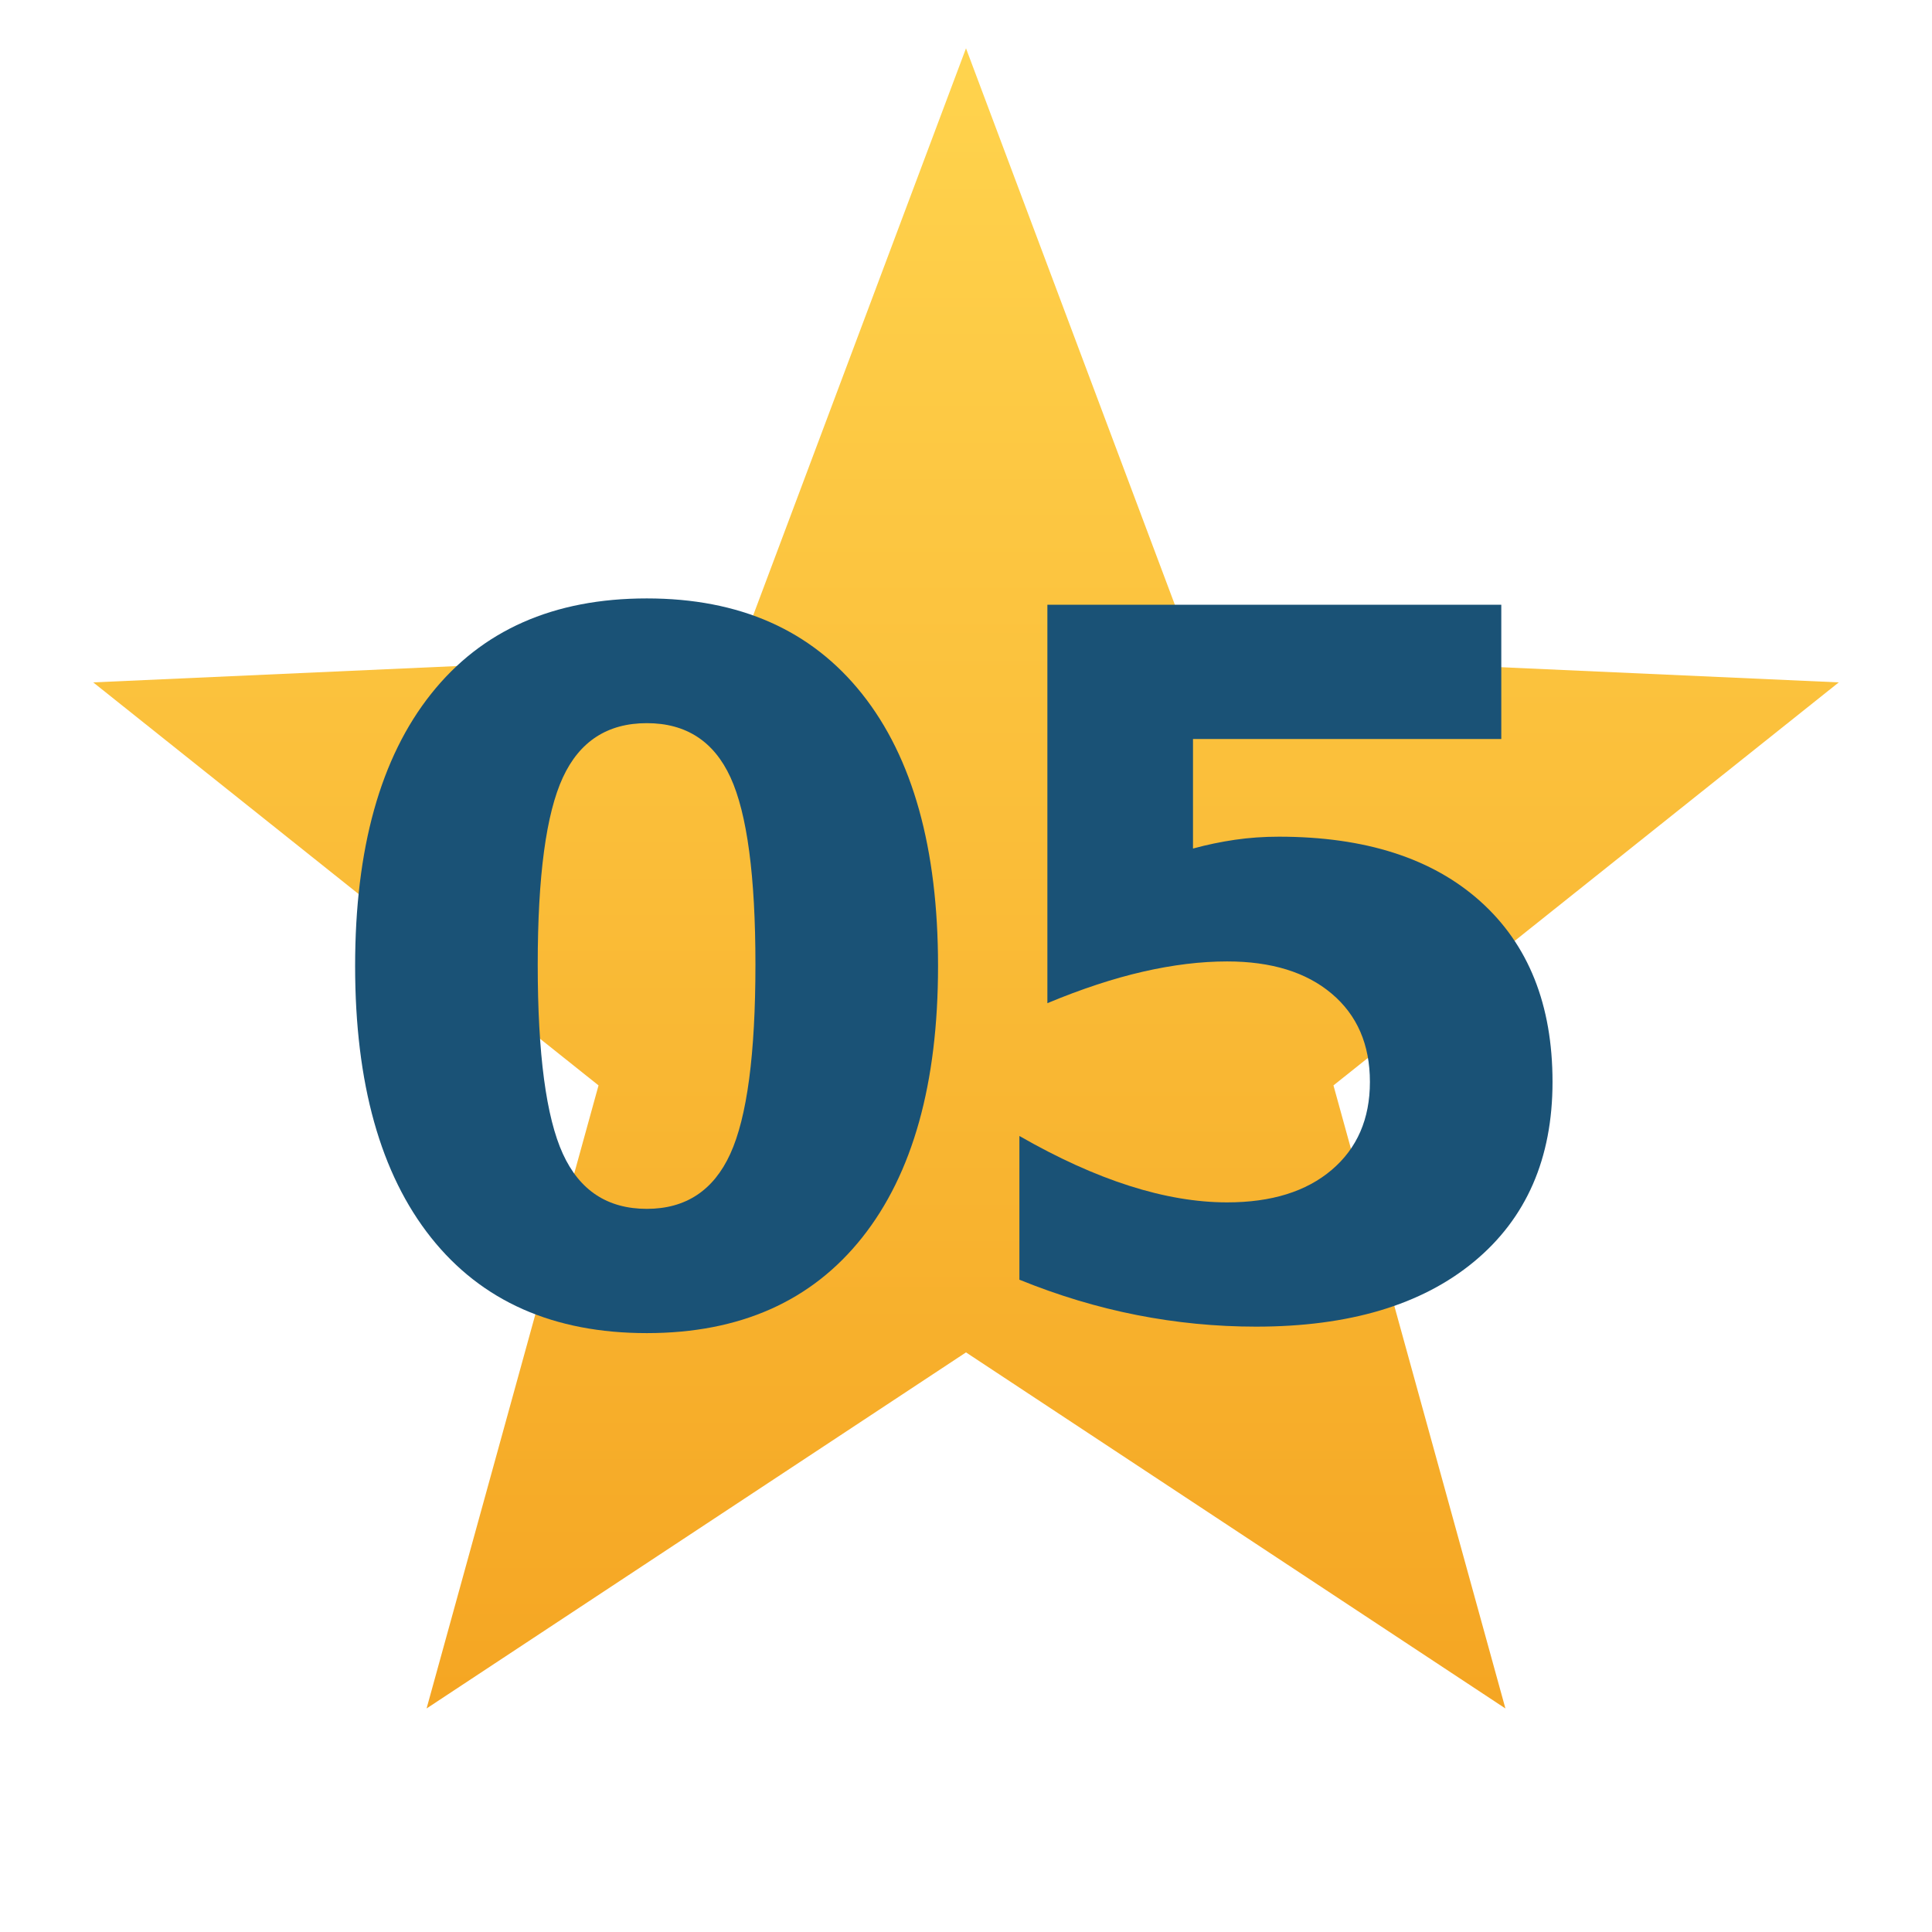
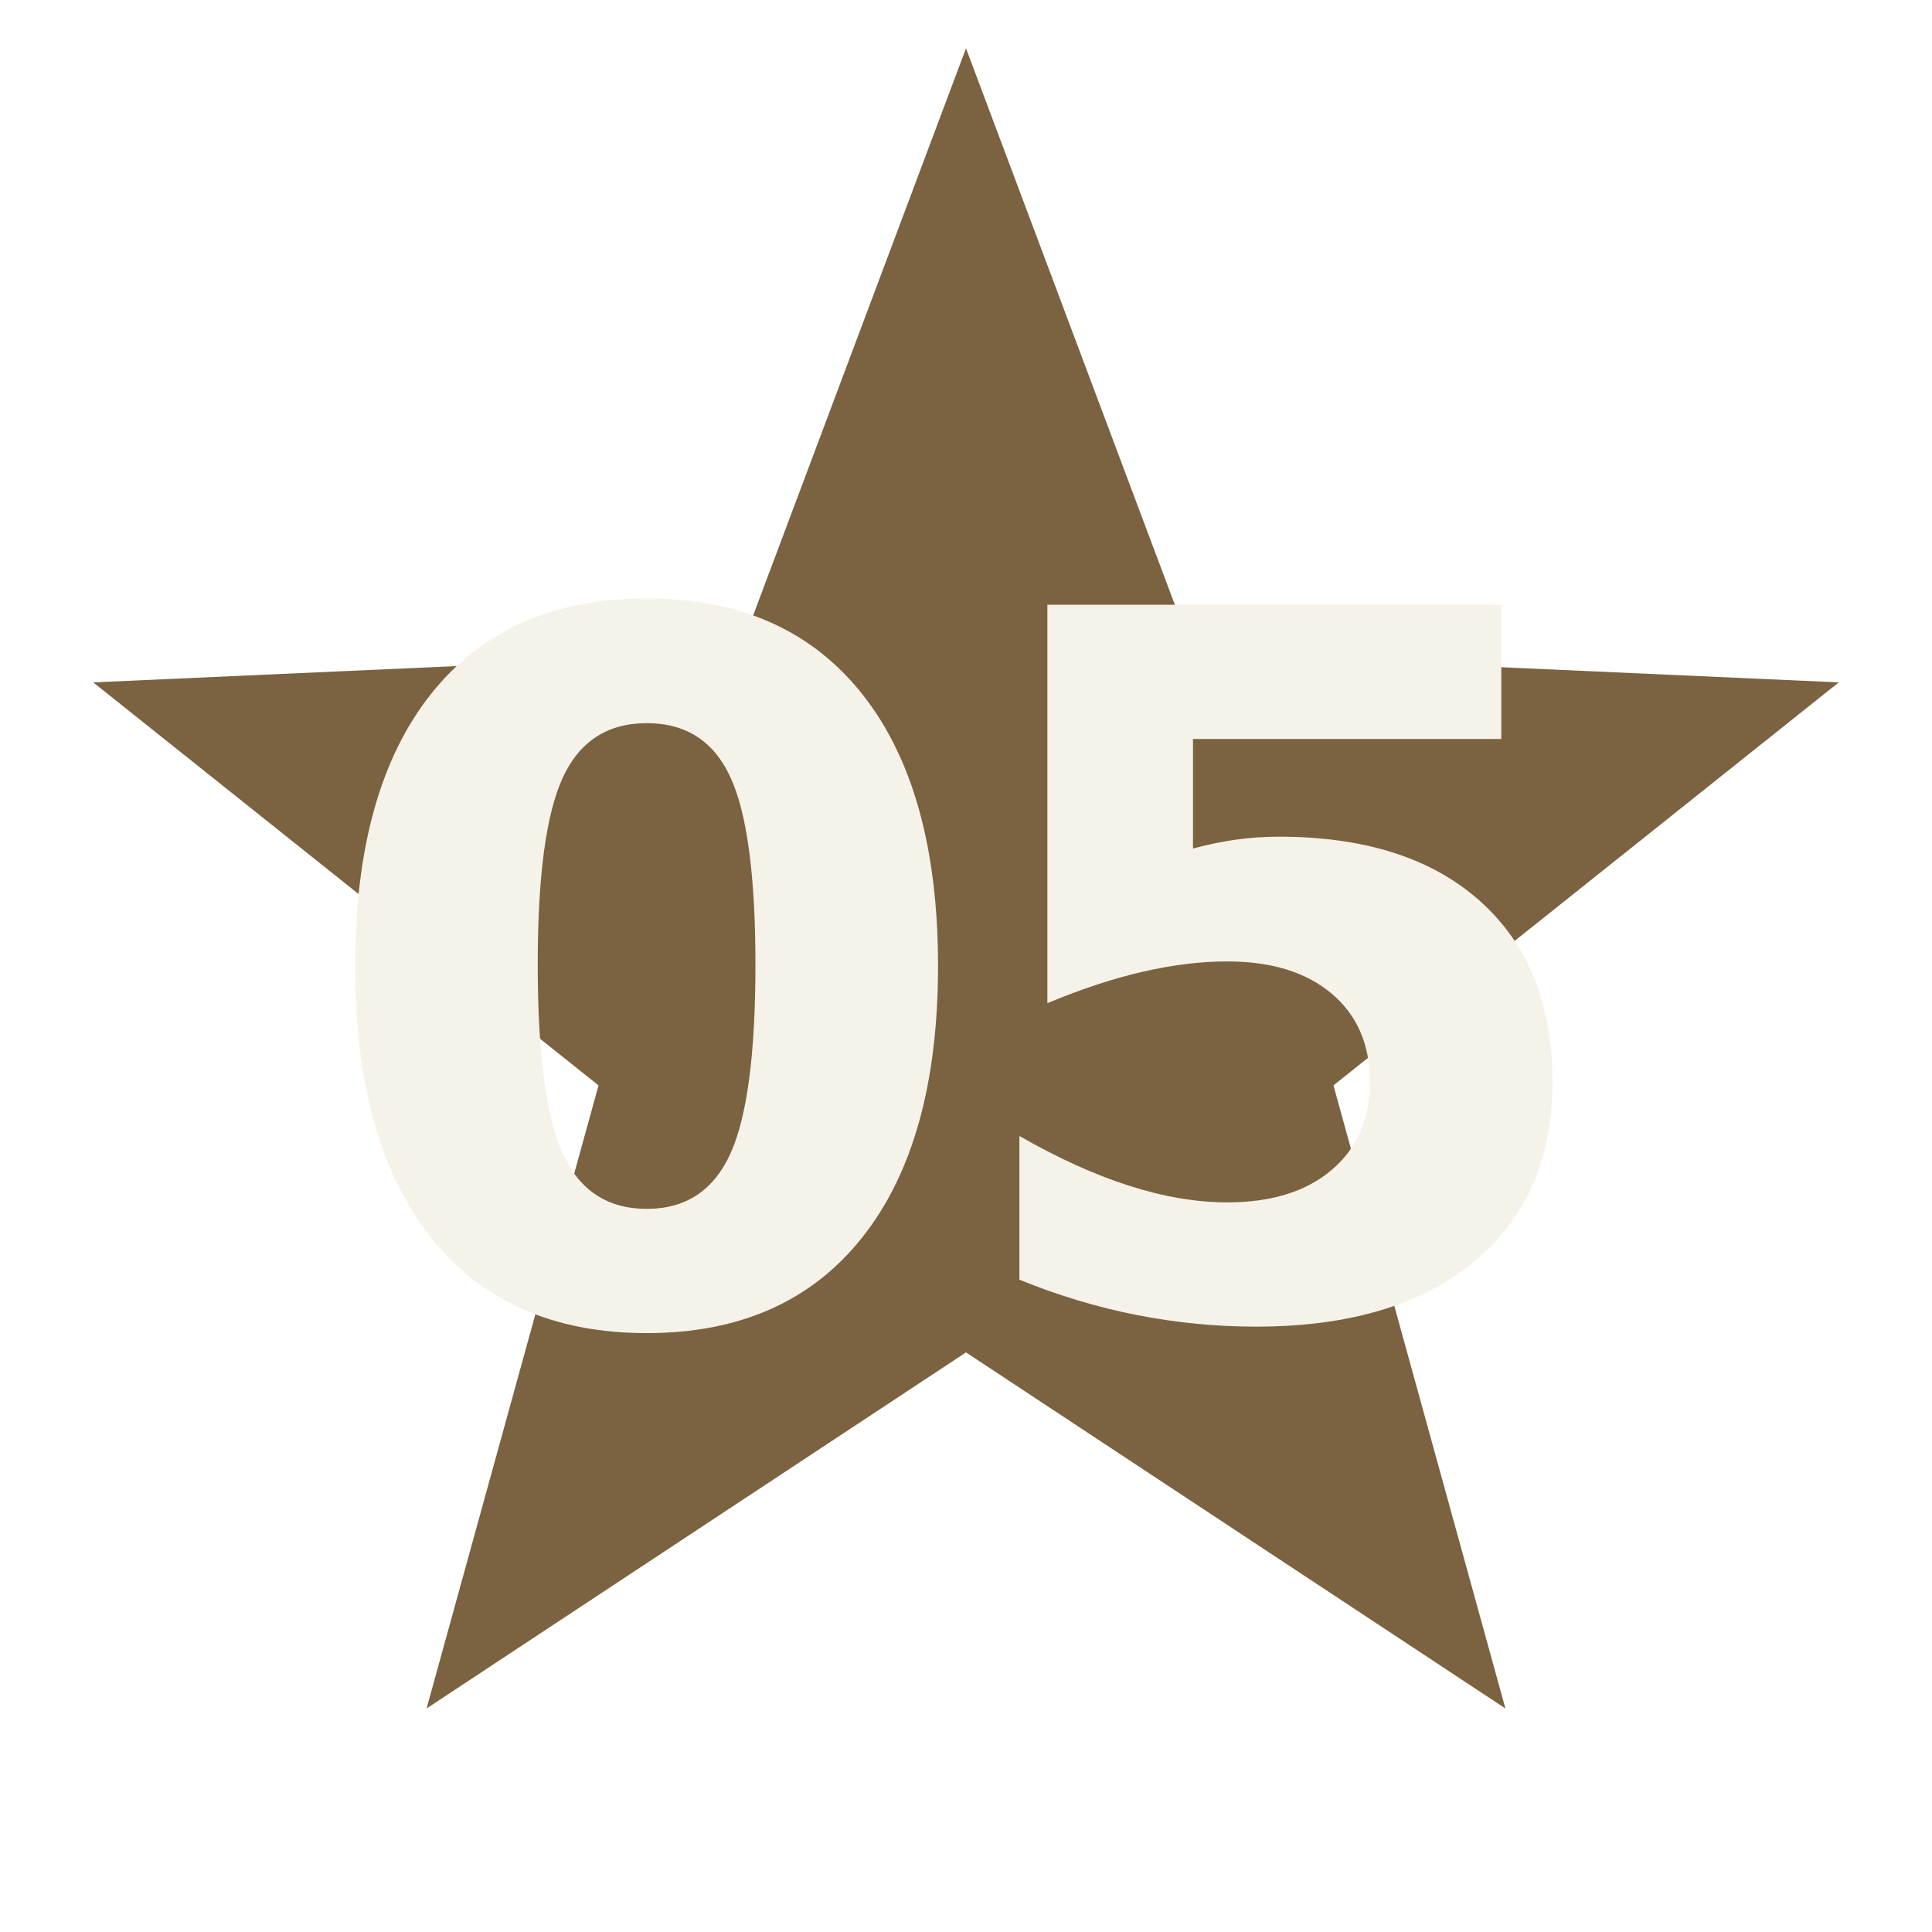
<svg xmlns="http://www.w3.org/2000/svg" viewBox="0 0 200 200" width="200" height="200" role="img" aria-label="Spiral review from Lesson 05">
-   <defs>
-     <linearGradient id="g" x1="0" y1="0" x2="0" y2="1">
-       <stop offset="0" stop-color="#FFD34D" />
-       <stop offset="1" stop-color="#F5A623" />
-     </linearGradient>
-   </defs>
-   <polygon points="100.00,5.00 123.51,67.64 190.35,70.64 138.04,112.36 155.84,176.86 100.00,140.00 44.16,176.86 61.96,112.36 9.65,70.64 76.49,67.64" fill="url(#g)" />
+   <polygon points="100.00,5.00 123.51,67.64 190.35,70.64 138.04,112.36 155.84,176.86 100.00,140.00 44.16,176.86 61.96,112.36 9.65,70.64 76.49,67.64" fill="#7B6240" />
  <g transform="translate(31.95,136.58) scale(0.0491,-0.0491)">
-     <path d="M942 748Q942 1028 889.5 1142.5Q837 1257 713 1257Q589 1257 536.0 1142.5Q483 1028 483 748Q483 465 536.0 349.0Q589 233 713 233Q836 233 889.0 349.0Q942 465 942 748ZM1327 745Q1327 374 1167.0 172.5Q1007 -29 713 -29Q418 -29 258.0 172.5Q98 374 98 745Q98 1117 258.0 1318.5Q418 1520 713 1520Q1007 1520 1167.0 1318.5Q1327 1117 1327 745Z" fill="#1a5276" />
+     <path d="M942 748Q942 1028 889.5 1142.5Q837 1257 713 1257Q589 1257 536.0 1142.5Q483 1028 483 748Q483 465 536.0 349.0Q589 233 713 233Q836 233 889.0 349.0Q942 465 942 748ZM1327 745Q1327 374 1167.0 172.5Q1007 -29 713 -29Q418 -29 258.0 172.5Q98 374 98 745Q98 1117 258.0 1318.5Q418 1520 713 1520Q1007 1520 1167.0 1318.5Q1327 1117 1327 745Z" fill="#F5F2E9" />
  </g>
  <g transform="translate(97.77,135.91) scale(0.0491,-0.0491)">
-     <path d="M217 1493H1174V1210H524V979Q568 991 612.5 997.5Q657 1004 705 1004Q978 1004 1130.0 867.5Q1282 731 1282 487Q1282 245 1116.5 108.0Q951 -29 657 -29Q530 -29 405.5 -4.5Q281 20 158 70V373Q280 303 389.5 268.0Q499 233 596 233Q736 233 816.5 301.5Q897 370 897 487Q897 605 816.5 673.0Q736 741 596 741Q513 741 419.0 719.5Q325 698 217 653Z" fill="#1a5276" />
+     <path d="M217 1493H1174V1210H524V979Q568 991 612.5 997.5Q657 1004 705 1004Q978 1004 1130.0 867.5Q1282 731 1282 487Q1282 245 1116.5 108.0Q951 -29 657 -29Q530 -29 405.5 -4.5Q281 20 158 70V373Q280 303 389.5 268.0Q499 233 596 233Q736 233 816.5 301.5Q897 370 897 487Q897 605 816.5 673.0Q736 741 596 741Q513 741 419.0 719.5Q325 698 217 653Z" fill="#F5F2E9" />
  </g>
</svg>
